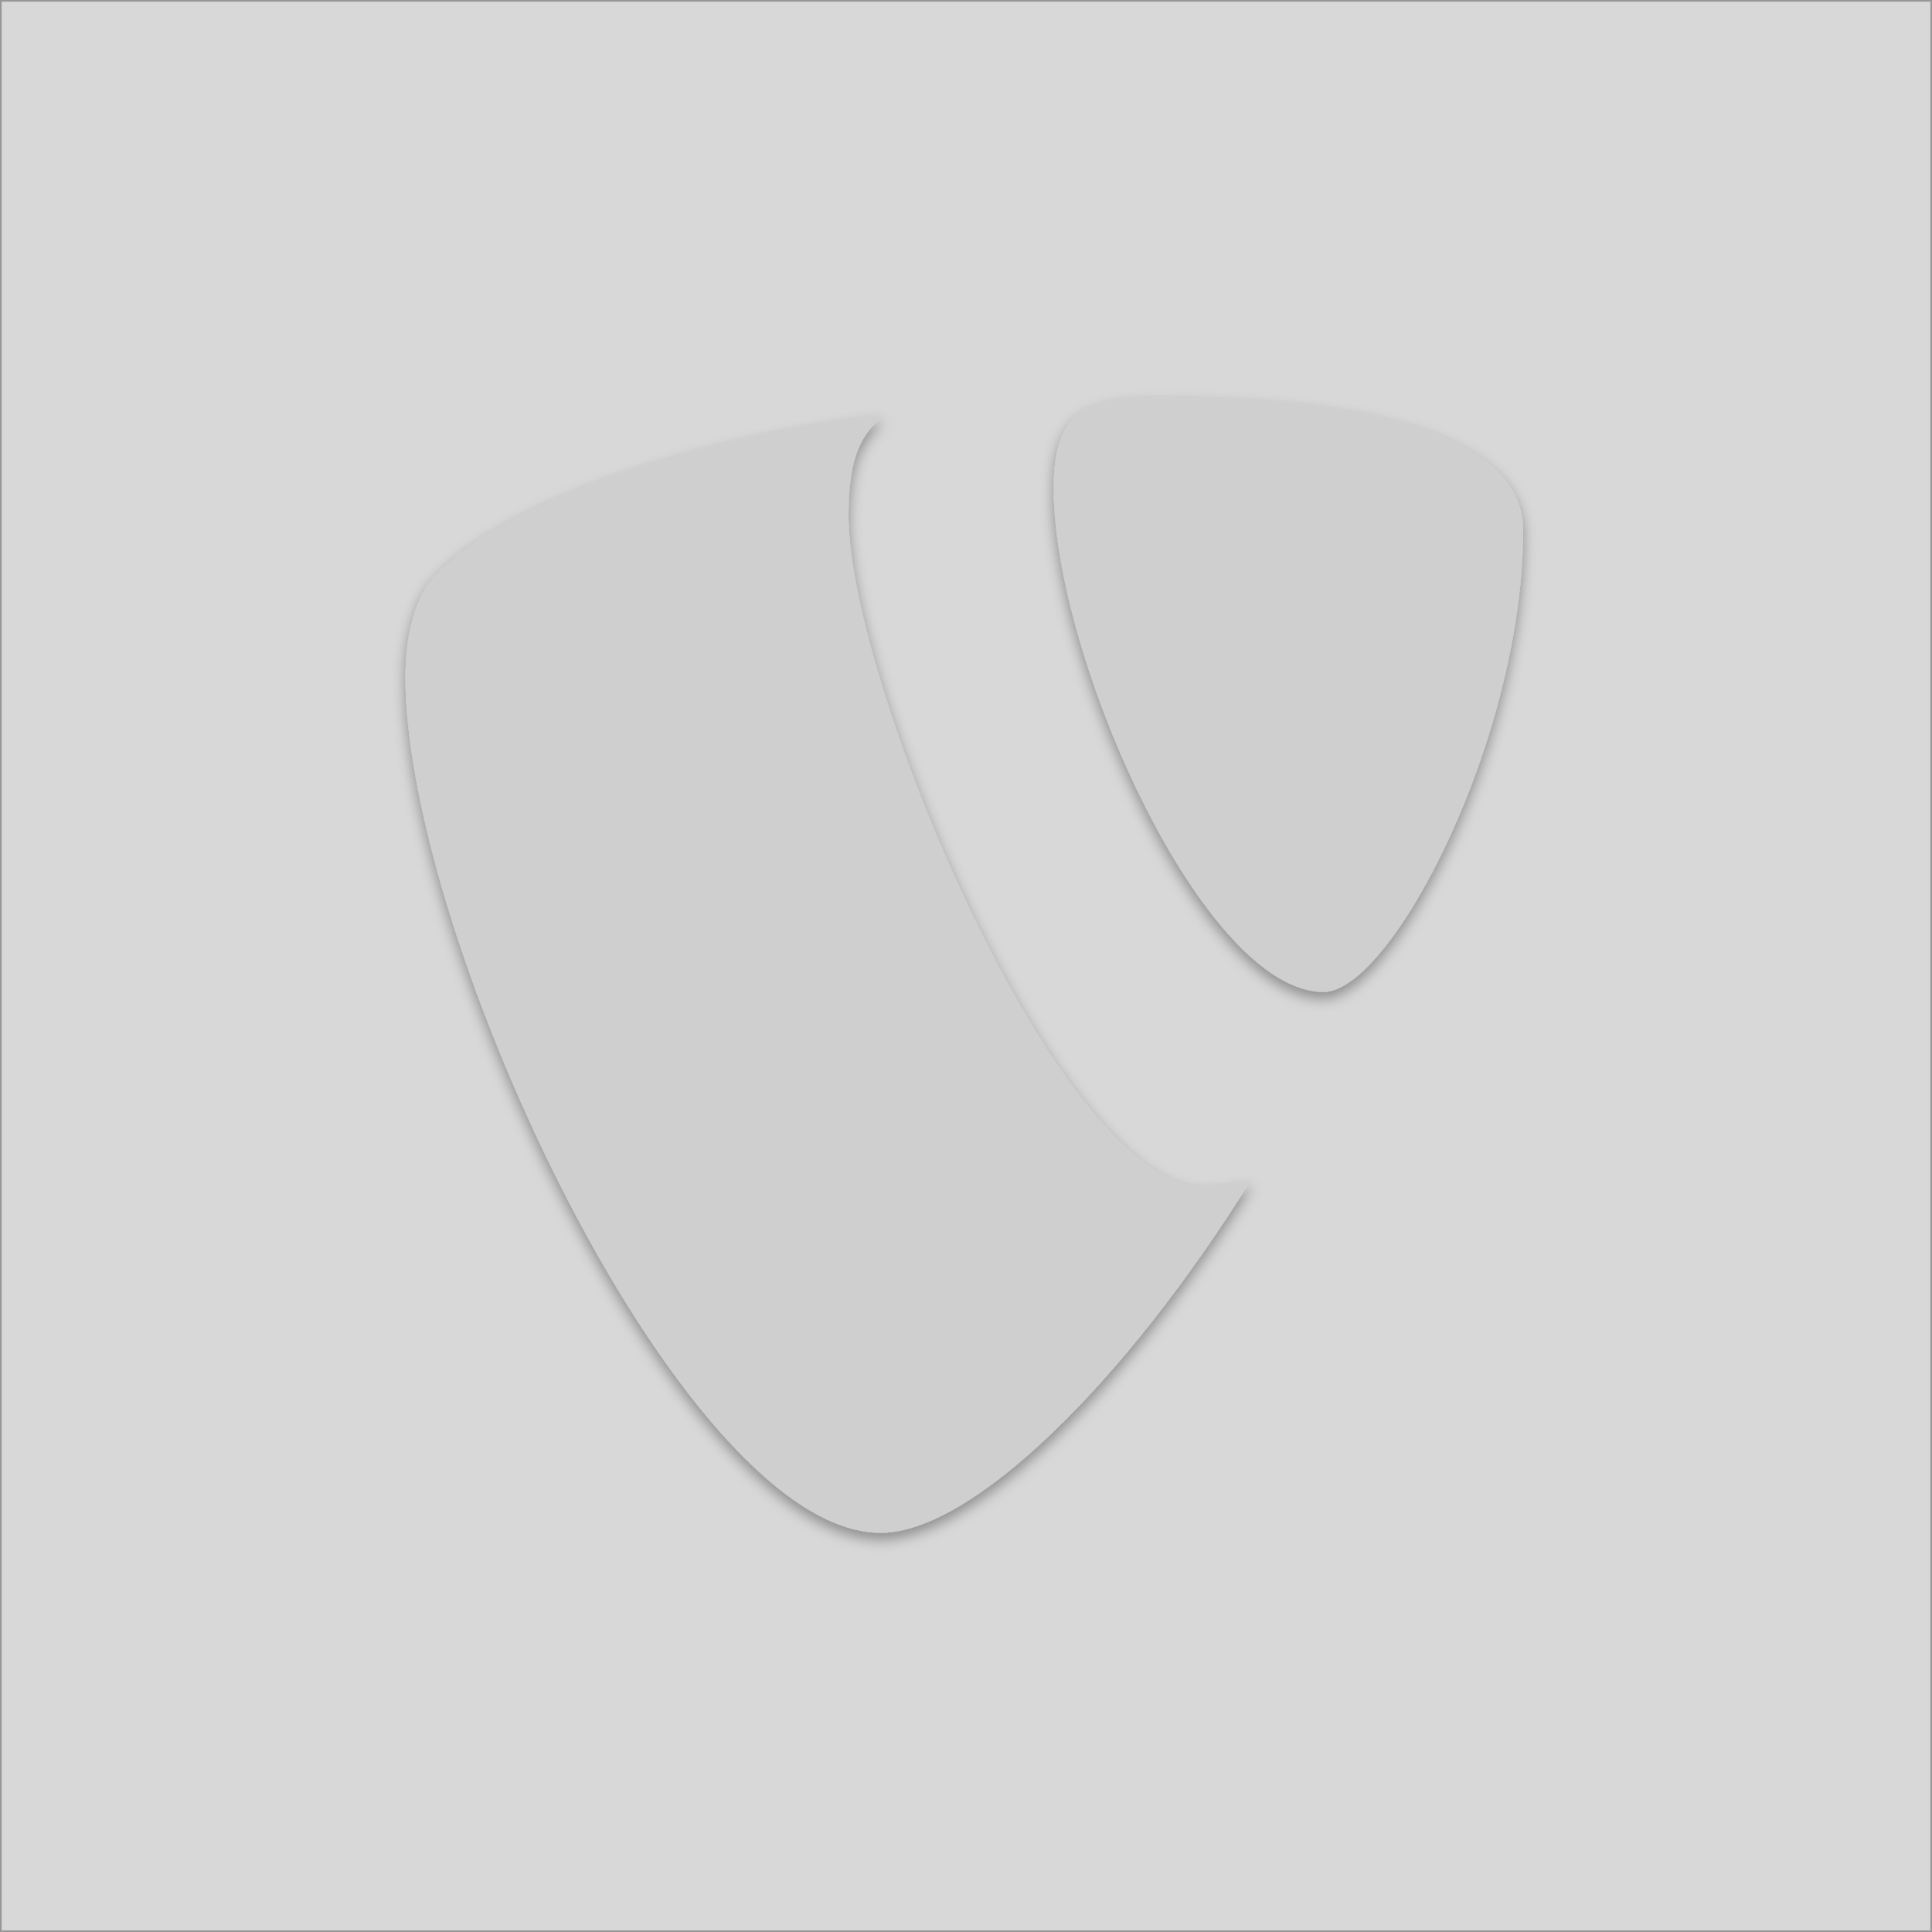
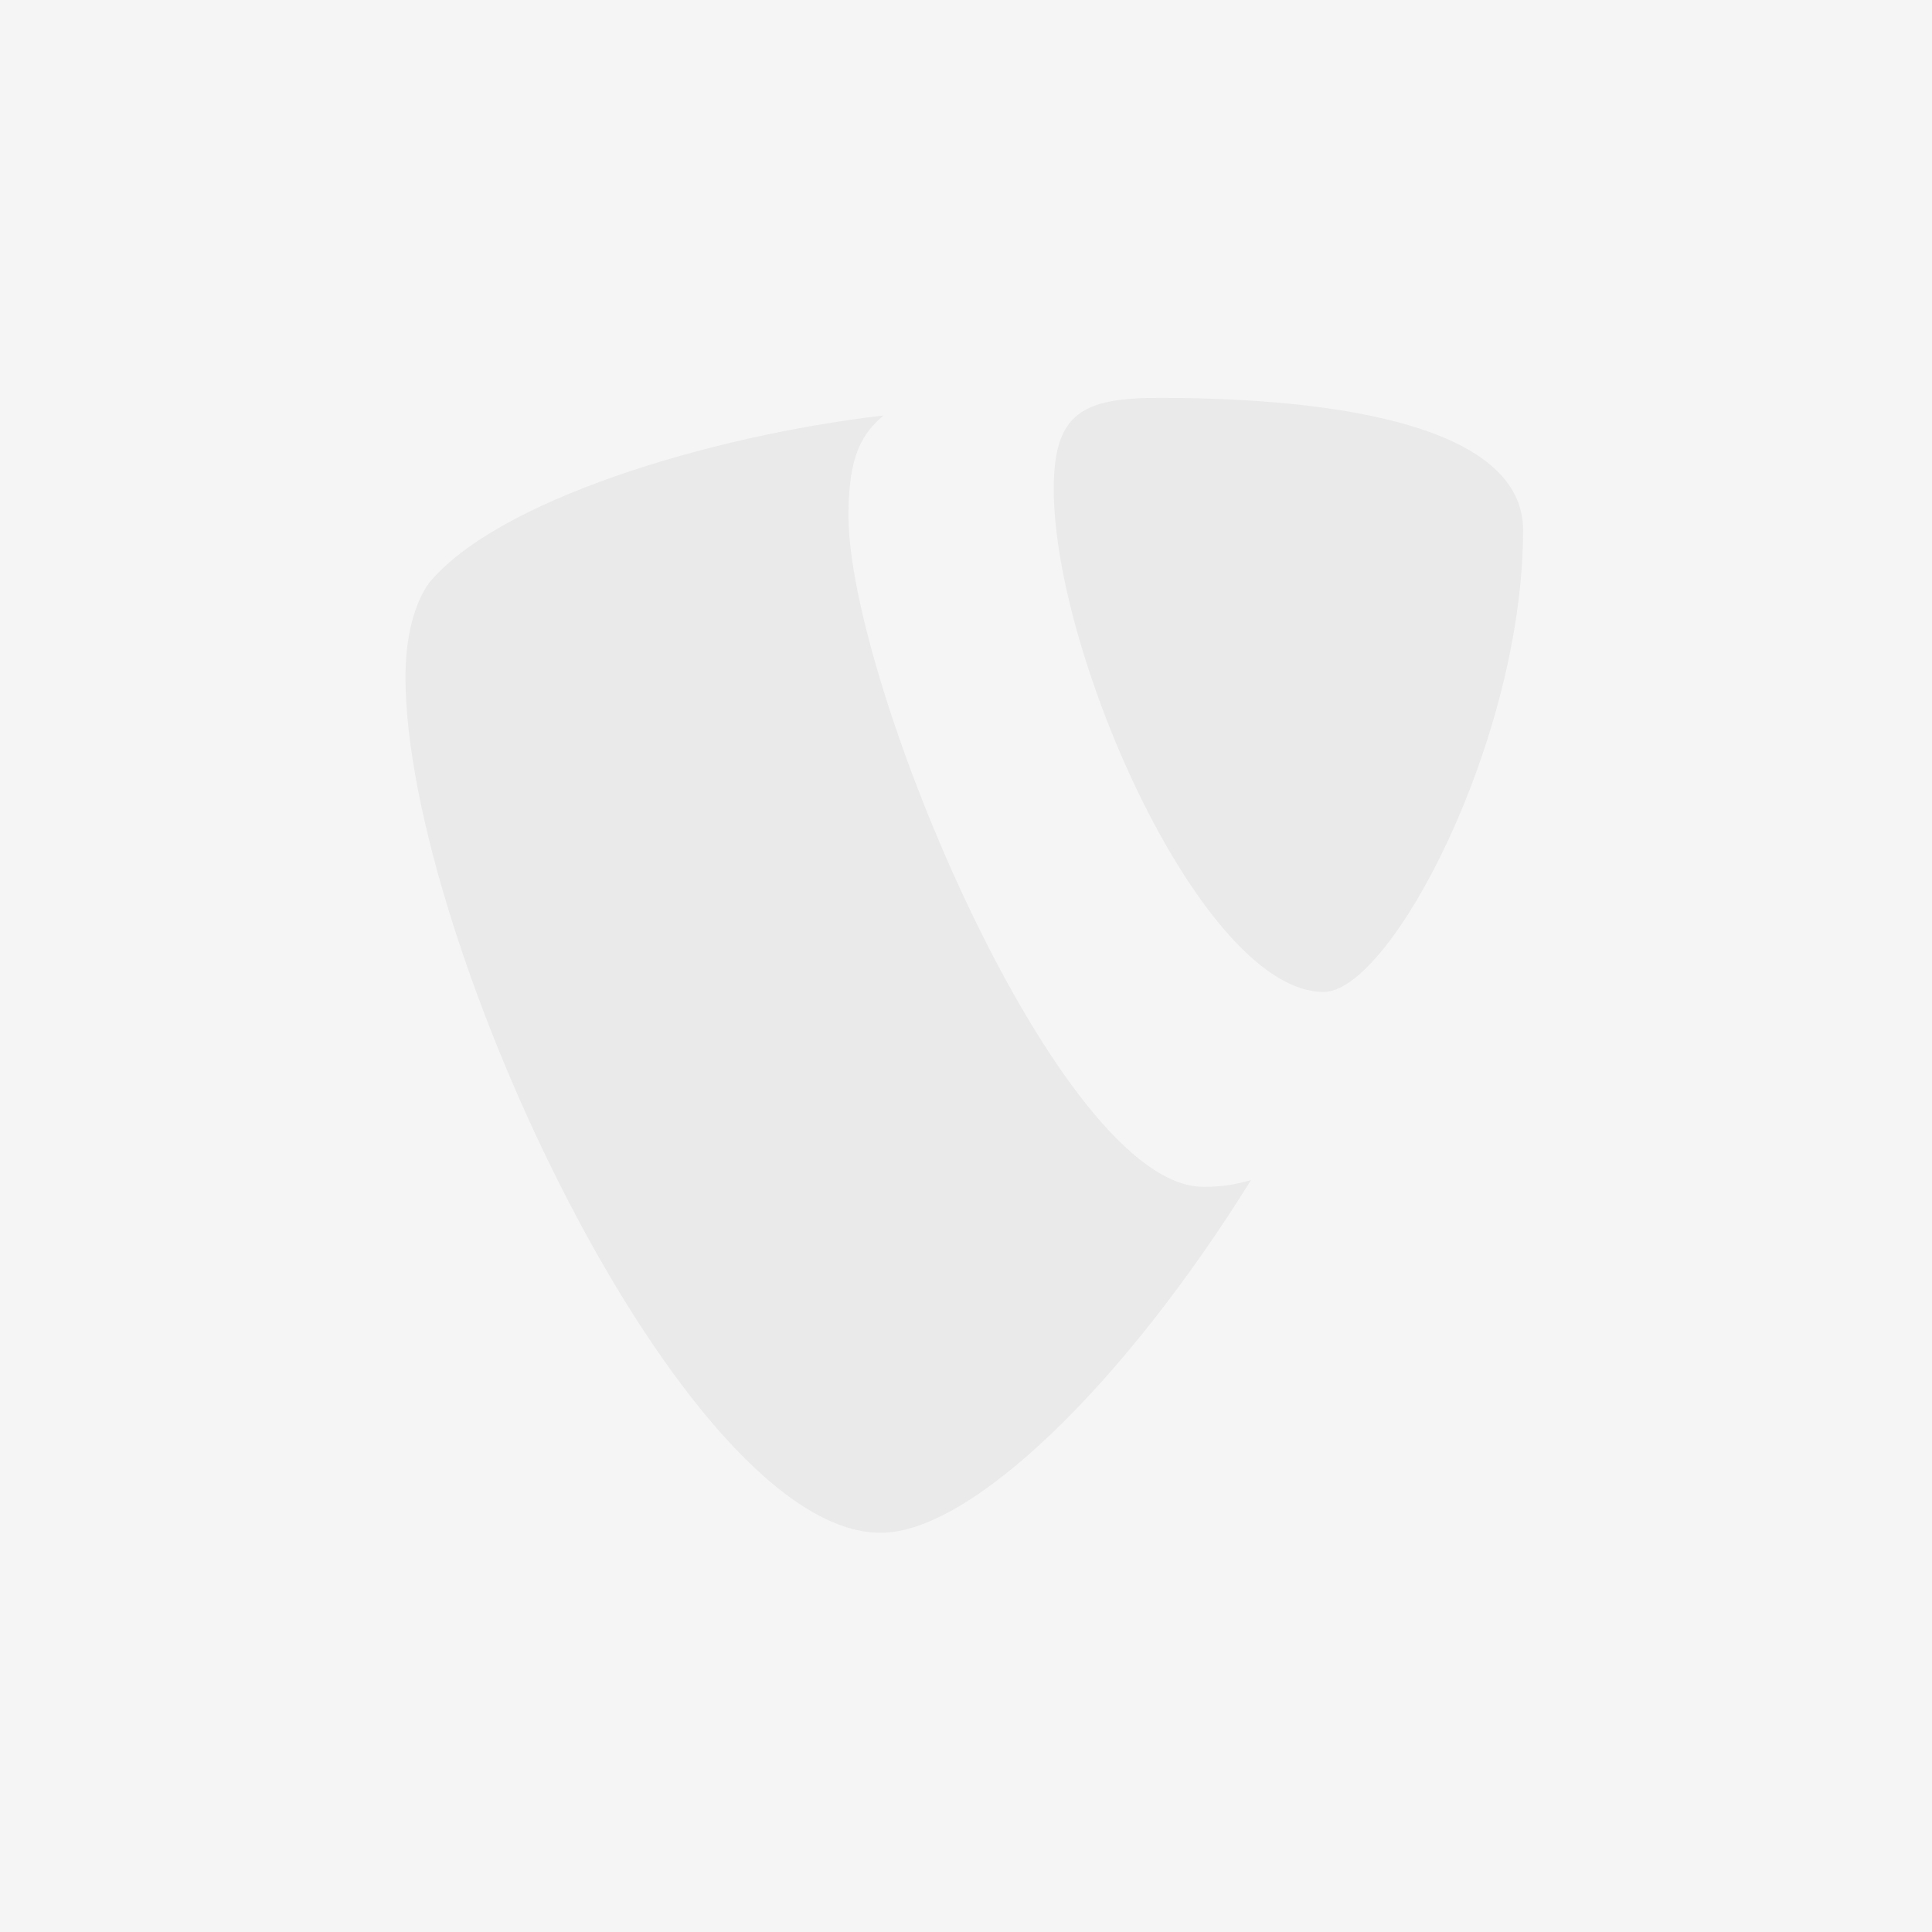
<svg xmlns="http://www.w3.org/2000/svg" width="590px" height="590px" viewBox="0 0 590 590" version="1.1">
-   <defs>
-     <filter x="-50%" y="-50%" width="200%" height="200%" filterUnits="objectBoundingBox" id="filter-1">
-       <feOffset dx="0" dy="2" in="SourceAlpha" result="shadowOffsetOuter1" />
-       <feGaussianBlur stdDeviation="2" in="shadowOffsetOuter1" result="shadowBlurOuter1" />
-       <feColorMatrix values="0 0 0 0 0   0 0 0 0 0   0 0 0 0 0  0 0 0 0.35 0" in="shadowBlurOuter1" type="matrix" result="shadowMatrixOuter1" />
-       <feMerge>
-         <feMergeNode in="shadowMatrixOuter1" />
-         <feMergeNode in="SourceGraphic" />
-       </feMerge>
-     </filter>
-     <filter x="-50%" y="-50%" width="200%" height="200%" filterUnits="objectBoundingBox" id="filter-2">
-       <feOffset dx="0" dy="2" in="SourceAlpha" result="shadowOffsetOuter1" />
-       <feGaussianBlur stdDeviation="2" in="shadowOffsetOuter1" result="shadowBlurOuter1" />
-       <feColorMatrix values="0 0 0 0 0   0 0 0 0 0   0 0 0 0 0  0 0 0 0.35 0" in="shadowBlurOuter1" type="matrix" result="shadowMatrixOuter1" />
-       <feMerge>
-         <feMergeNode in="shadowMatrixOuter1" />
-         <feMergeNode in="SourceGraphic" />
-       </feMerge>
-     </filter>
-   </defs>
-   <g id="Page-3" stroke="none" stroke-width="1" fill="none" fill-rule="evenodd">
+   <defs />
+   <g id="Page-1" stroke="none" stroke-width="1" fill="none" fill-rule="evenodd">
    <g id="tuga-speaker">
-       <rect id="Rectangle-1" stroke="#979797" fill="#D8D8D8" x="0" y="0" width="590" height="590" />
-       <path d="M382.054,360.351 C376.932,361.866 372.846,362.434 367.486,362.434 C323.576,362.434 259.103,208.603 259.103,157.404 C259.103,138.558 263.551,132.27 269.834,126.872 C216.097,133.159 151.614,152.932 130.997,178.066 C126.54,184.362 123.83,194.232 123.83,206.808 C123.83,286.731 208.921,468.093 268.943,468.093 C296.72,468.097 343.537,422.334 382.054,360.351" id="Shape" fill="#CFCFCF" filter="url(#filter-1)" />
-       <path d="M354.027,121.502 C409.555,121.502 465.121,130.479 465.121,161.905 C465.121,225.658 424.793,302.918 404.204,302.918 C367.478,302.918 321.794,200.524 321.794,149.325 C321.798,125.978 330.752,121.502 354.027,121.502" id="Shape" fill="#CFCFCF" filter="url(#filter-2)" />
+       <g id="Page-3">
+         <g id="tuga-speaker">
+           <rect id="Rectangle-1" fill="#F5F5F5" x="0" y="0" width="590" height="590" />
+           <g id="Group" transform="translate(123, 121)" fill="#EAEAEA">
+             <path d="M259.054,239.351 C253.932,240.866 249.846,241.434 244.486,241.434 C200.576,241.434 136.102,87.603 136.102,36.404 C136.102,17.558 140.551,11.27 146.834,5.872 C93.097,12.159 28.614,31.932 7.997,57.066 C3.54,63.362 0.83,73.232 0.83,85.808 C0.83,165.731 85.921,347.093 145.943,347.093 C173.72,347.097 220.537,301.334 259.054,239.351" id="Shape" />
+             <path d="M231.027,0.502 C286.555,0.502 342.121,9.479 342.121,40.905 C342.121,104.658 301.793,181.918 281.204,181.918 C244.478,181.918 198.794,79.524 198.794,28.325 C198.798,4.978 207.752,0.502 231.027,0.502" id="Shape" />
+           </g>
+         </g>
+       </g>
    </g>
  </g>
</svg>
